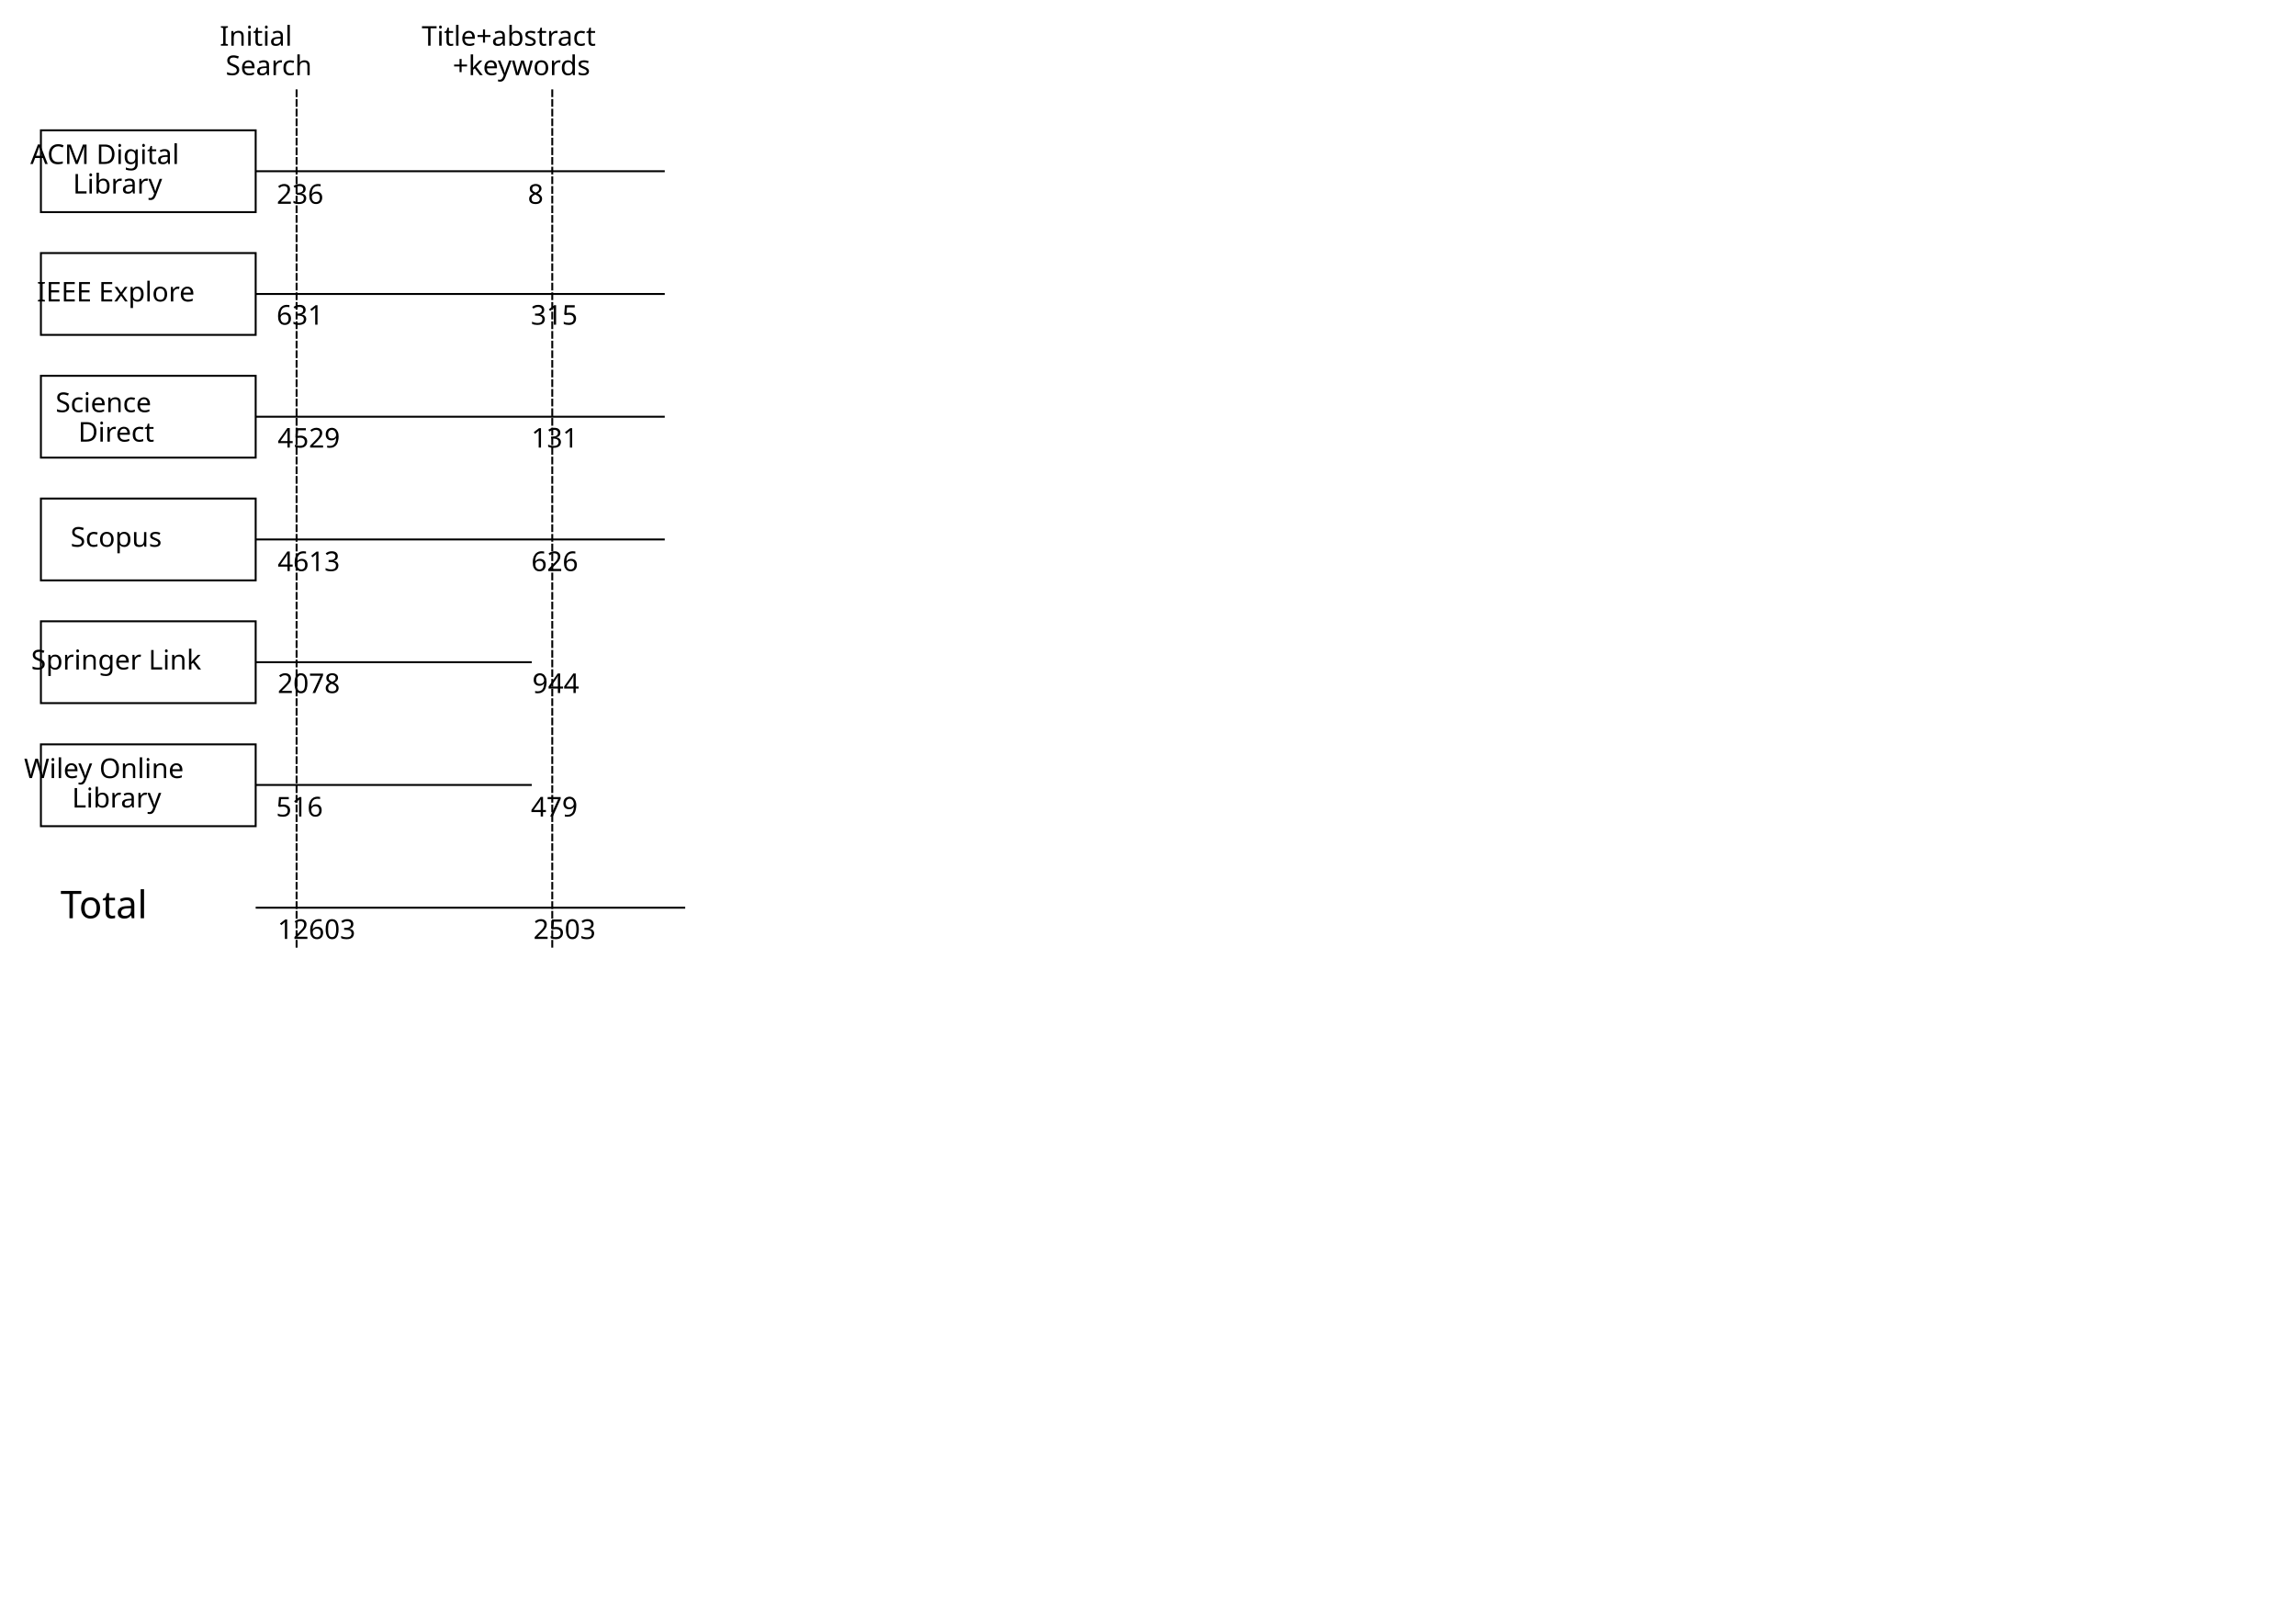
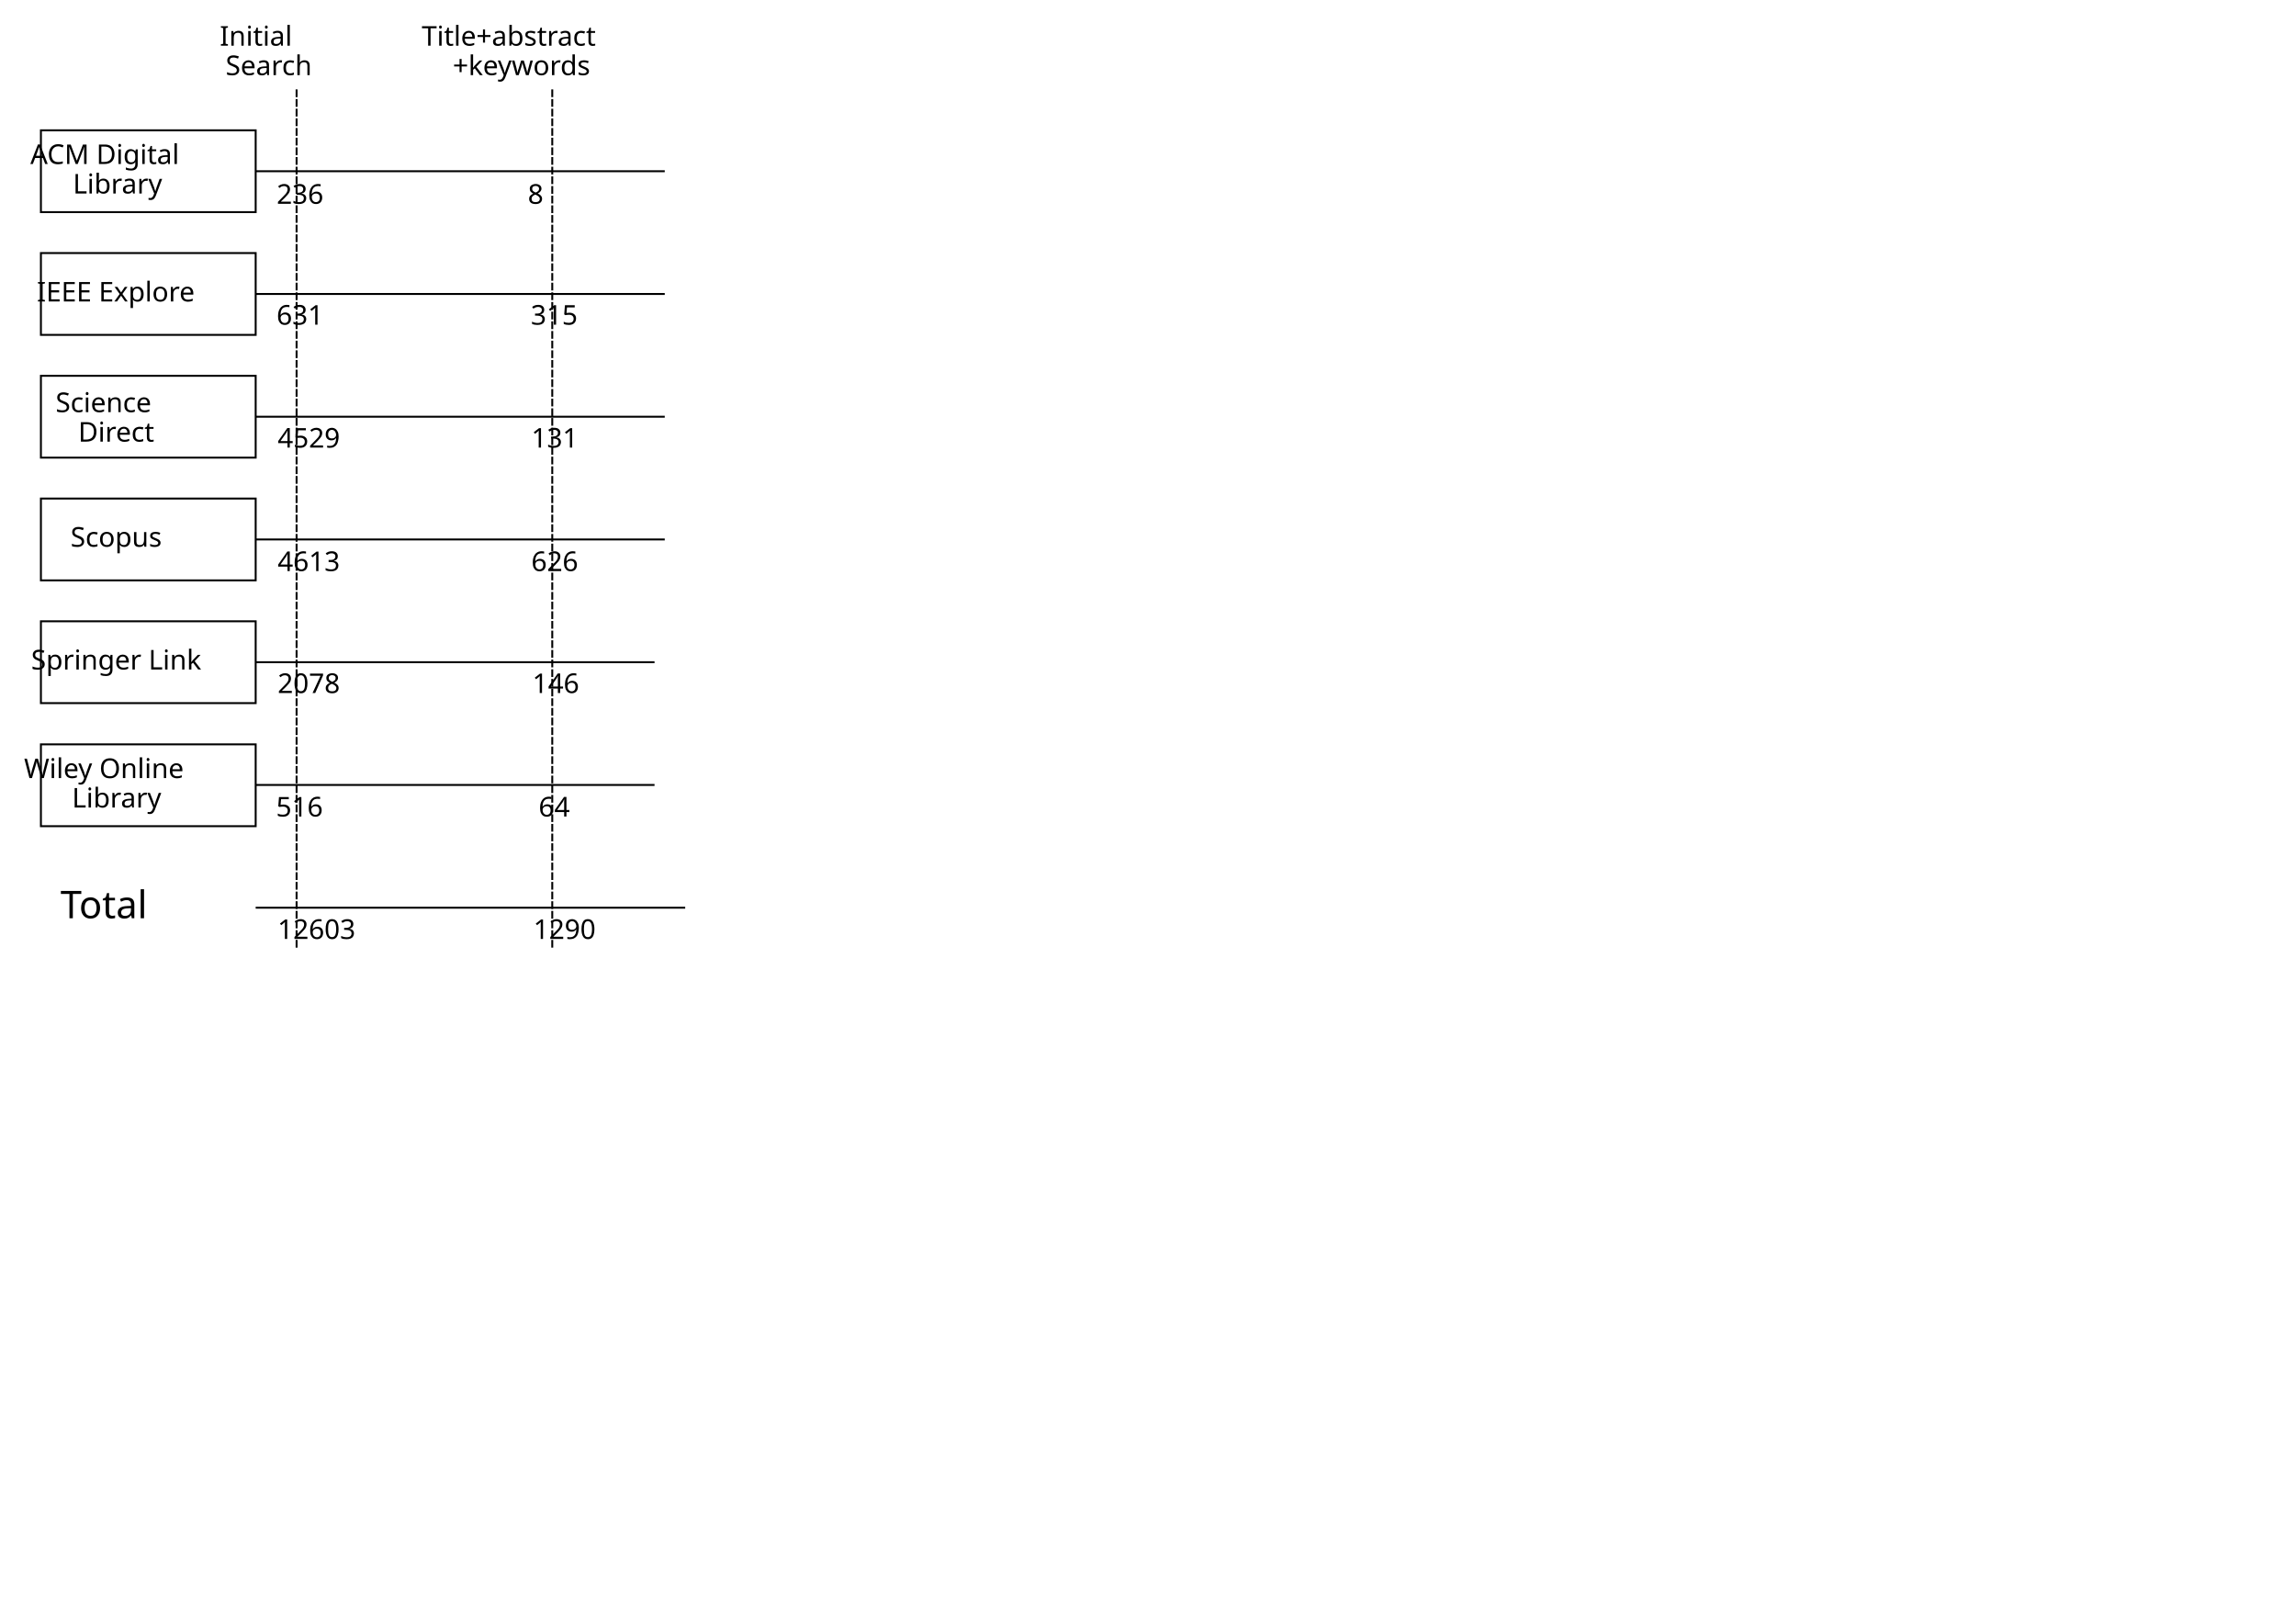
<svg xmlns="http://www.w3.org/2000/svg" width="297mm" height="210mm" viewBox="0 0 297 210" version="1.1" id="svg8">
  <defs id="defs2" />
  <g id="layer1" transform="translate(0,-87)">
    <rect id="rect4522" width="27.781" height="10.583" x="5.292" y="103.854" style="fill:none;fill-opacity:1;stroke:#000000;stroke-width:0.25;stroke-miterlimit:4;stroke-dasharray:none;stroke-opacity:1" />
    <text xml:space="preserve" style="font-style:normal;font-weight:normal;font-size:6.35px;line-height:0.6;font-family:sans-serif;text-align:center;letter-spacing:0px;word-spacing:0px;text-anchor:middle;fill:#000000;fill-opacity:1;stroke:none;stroke-width:0.265" x="19.333" y="108.214" id="text4526">
      <tspan x="19.333" y="108.214" style="font-size:3.528px;line-height:0.6;text-align:center;text-anchor:middle;stroke-width:0.265" id="tspan4540">ACM Digital</tspan>
      <tspan x="19.333" y="112.024" style="font-size:3.528px;line-height:0.6;text-align:center;text-anchor:middle;stroke-width:0.265" id="tspan4544">Library</tspan>
    </text>
    <rect style="fill:none;fill-opacity:1;stroke:#000000;stroke-width:0.25;stroke-miterlimit:4;stroke-dasharray:none;stroke-opacity:1" y="119.729" x="5.292" height="10.583" width="27.781" id="rect4546" />
    <text id="text4552" y="125.994" x="19.103" style="font-style:normal;font-weight:normal;font-size:6.35px;line-height:0.6;font-family:sans-serif;text-align:center;letter-spacing:0px;word-spacing:0px;text-anchor:middle;fill:#000000;fill-opacity:1;stroke:none;stroke-width:0.265" xml:space="preserve">
      <tspan id="tspan4550" style="font-size:3.528px;line-height:0.6;text-align:center;text-anchor:middle;stroke-width:0.265" y="125.994" x="19.103">IEEE Explore</tspan>
    </text>
    <rect id="rect4556" width="27.781" height="10.583" x="5.292" y="135.604" style="fill:none;fill-opacity:1;stroke:#000000;stroke-width:0.25;stroke-miterlimit:4;stroke-dasharray:none;stroke-opacity:1" />
    <text xml:space="preserve" style="font-style:normal;font-weight:normal;font-size:6.35px;line-height:0.6;font-family:sans-serif;text-align:center;letter-spacing:0px;word-spacing:0px;text-anchor:middle;fill:#000000;fill-opacity:1;stroke:none;stroke-width:0.265" x="19.16" y="140.306" id="text4560">
      <tspan x="19.16" y="140.306" style="font-size:3.528px;line-height:0.6;text-align:center;text-anchor:middle;stroke-width:0.265" id="tspan4558">Science</tspan>
      <tspan x="19.16" y="144.116" style="font-size:3.528px;line-height:0.6;text-align:center;text-anchor:middle;stroke-width:0.265" id="tspan4562">Direct</tspan>
    </text>
    <rect style="fill:none;fill-opacity:1;stroke:#000000;stroke-width:0.25;stroke-miterlimit:4;stroke-dasharray:none;stroke-opacity:1" y="151.479" x="5.292" height="10.583" width="27.781" id="rect4564" />
    <text id="text4570" y="157.713" x="19.153" style="font-style:normal;font-weight:normal;font-size:6.35px;line-height:0.6;font-family:sans-serif;text-align:center;letter-spacing:0px;word-spacing:0px;text-anchor:middle;fill:#000000;fill-opacity:1;stroke:none;stroke-width:0.265" xml:space="preserve">
      <tspan id="tspan4568" style="font-size:3.528px;line-height:0.6;text-align:center;text-anchor:middle;stroke-width:0.265" y="157.713" x="19.153">Scopus</tspan>
    </text>
    <rect id="rect4574" width="27.781" height="10.583" x="5.292" y="167.354" style="fill:none;fill-opacity:1;stroke:#000000;stroke-width:0.25;stroke-miterlimit:4;stroke-dasharray:none;stroke-opacity:1" />
    <text xml:space="preserve" style="font-style:normal;font-weight:normal;font-size:6.35px;line-height:0.6;font-family:sans-serif;text-align:center;letter-spacing:0px;word-spacing:0px;text-anchor:middle;fill:#000000;fill-opacity:1;stroke:none;stroke-width:0.265" x="19.153" y="173.588" id="text4578">
      <tspan x="19.153" y="173.588" style="font-size:3.528px;line-height:0.6;text-align:center;text-anchor:middle;stroke-width:0.265" id="tspan4576">Springer Link</tspan>
    </text>
    <rect style="fill:none;fill-opacity:1;stroke:#000000;stroke-width:0.25;stroke-miterlimit:4;stroke-dasharray:none;stroke-opacity:1" y="183.271" x="5.292" height="10.583" width="27.781" id="rect4586" />
    <text id="text4590" y="187.631" x="19.218" style="font-style:normal;font-weight:normal;font-size:6.35px;line-height:0.6;font-family:sans-serif;text-align:center;letter-spacing:0px;word-spacing:0px;text-anchor:middle;fill:#000000;fill-opacity:1;stroke:none;stroke-width:0.265" xml:space="preserve">
      <tspan id="tspan4588" style="font-size:3.528px;line-height:0.6;text-align:center;text-anchor:middle;stroke-width:0.265" y="187.631" x="19.218">Wiley Online</tspan>
      <tspan style="font-size:3.528px;line-height:0.6;text-align:center;text-anchor:middle;stroke-width:0.265" y="191.441" x="19.218" id="tspan4598">Library</tspan>
    </text>
    <path style="fill:none;stroke:#000000;stroke-width:0.25;stroke-linecap:butt;stroke-linejoin:miter;stroke-miterlimit:4;stroke-dasharray:1, 0.25;stroke-dashoffset:0;stroke-opacity:1" d="m 38.365,98.563 0,111.125" id="path4600" />
    <text id="text4614" y="92.906" x="38.893" style="font-style:normal;font-weight:normal;font-size:6.35px;line-height:0.6;font-family:sans-serif;text-align:center;letter-spacing:0px;word-spacing:0px;text-anchor:middle;fill:#000000;fill-opacity:1;stroke:none;stroke-width:0.265" xml:space="preserve">
      <tspan id="tspan4612" style="font-size:3.528px;line-height:0.6;text-align:center;text-anchor:middle;stroke-width:0.265" y="92.906" x="38.893">Initial</tspan>
      <tspan style="font-size:3.528px;line-height:0.6;text-align:center;text-anchor:middle;stroke-width:0.265" y="96.716" x="38.893" id="tspan4618">Search</tspan>
    </text>
    <path style="fill:none;stroke:#000000;stroke-width:0.25;stroke-linecap:butt;stroke-linejoin:miter;stroke-miterlimit:4;stroke-dasharray:none;stroke-opacity:1" d="m 33.073,109.146 52.917,0" id="path4620" />
    <path id="path4622" d="m 33.073,125.021 52.917,0" style="fill:none;stroke:#000000;stroke-width:0.25;stroke-linecap:butt;stroke-linejoin:miter;stroke-miterlimit:4;stroke-dasharray:none;stroke-opacity:1" />
    <path style="fill:none;stroke:#000000;stroke-width:0.25;stroke-linecap:butt;stroke-linejoin:miter;stroke-miterlimit:4;stroke-dasharray:none;stroke-opacity:1" d="m 33.073,140.896 52.917,0" id="path4624" />
    <path id="path4626" d="m 33.073,156.771 52.917,0" style="fill:none;stroke:#000000;stroke-width:0.25;stroke-linecap:butt;stroke-linejoin:miter;stroke-miterlimit:4;stroke-dasharray:none;stroke-opacity:1" />
-     <path style="fill:none;stroke:#000000;stroke-width:0.25;stroke-linecap:butt;stroke-linejoin:miter;stroke-miterlimit:4;stroke-dasharray:none;stroke-opacity:1" d="m 33.073,172.646 35.719,0" id="path4628" />
-     <path id="path4630" d="m 33.073,188.521 35.719,0" style="fill:none;stroke:#000000;stroke-width:0.25;stroke-linecap:butt;stroke-linejoin:miter;stroke-miterlimit:4;stroke-dasharray:none;stroke-opacity:1" />
+     <path style="fill:none;stroke:#000000;stroke-width:0.25;stroke-linecap:butt;stroke-linejoin:miter;stroke-miterlimit:4;stroke-dasharray:none;stroke-opacity:1" d="m 33.073,172.646 51.594,0" id="path4628" />
+     <path id="path4630" d="m 33.073,188.521 51.594,0" style="fill:none;stroke:#000000;stroke-width:0.25;stroke-linecap:butt;stroke-linejoin:miter;stroke-miterlimit:4;stroke-dasharray:none;stroke-opacity:1" />
    <text xml:space="preserve" style="font-style:normal;font-weight:normal;font-size:6.35px;line-height:0.6;font-family:sans-serif;text-align:center;letter-spacing:0px;word-spacing:0px;text-anchor:middle;fill:#000000;fill-opacity:1;stroke:none;stroke-width:0.265" x="19.218" y="205.757" id="text4636">
      <tspan x="19.218" y="205.757" style="font-size:4.939px;line-height:0.6;text-align:center;text-anchor:middle;stroke-width:0.265" id="tspan4632">Total</tspan>
      <tspan id="tspan4634" x="19.218" y="209.567" style="font-size:3.528px;line-height:0.6;text-align:center;text-anchor:middle;stroke-width:0.265" />
    </text>
    <path style="fill:none;stroke:#000000;stroke-width:0.25;stroke-linecap:butt;stroke-linejoin:miter;stroke-miterlimit:4;stroke-dasharray:none;stroke-opacity:1" d="m 33.073,204.396 55.562,0" id="path4640" />
    <text id="text3750" y="113.356" x="42.937" style="font-style:normal;font-weight:normal;font-size:6.35px;line-height:0.6;font-family:sans-serif;text-align:center;letter-spacing:0px;word-spacing:0px;text-anchor:middle;fill:#000000;fill-opacity:1;stroke:none;stroke-width:0.265" xml:space="preserve">
      <tspan id="tspan3748" style="font-size:3.528px;line-height:0.6;text-align:center;text-anchor:middle;stroke-width:0.265" y="113.356" x="42.937">236</tspan>
    </text>
    <text xml:space="preserve" style="font-style:normal;font-weight:normal;font-size:6.35px;line-height:0.6;font-family:sans-serif;text-align:center;letter-spacing:0px;word-spacing:0px;text-anchor:middle;fill:#000000;fill-opacity:1;stroke:none;stroke-width:0.265" x="42.937" y="128.991" id="text3756">
      <tspan x="42.937" y="128.991" style="font-size:3.528px;line-height:0.6;text-align:center;text-anchor:middle;stroke-width:0.265" id="tspan3754">631</tspan>
    </text>
    <text id="text3760" y="144.894" x="44.073" style="font-style:normal;font-weight:normal;font-size:6.35px;line-height:0.6;font-family:sans-serif;text-align:center;letter-spacing:0px;word-spacing:0px;text-anchor:middle;fill:#000000;fill-opacity:1;stroke:none;stroke-width:0.265" xml:space="preserve">
      <tspan id="tspan3758" style="font-size:3.528px;line-height:0.6;text-align:center;text-anchor:middle;stroke-width:0.265" y="144.894" x="44.073">4529</tspan>
    </text>
    <text xml:space="preserve" style="font-style:normal;font-weight:normal;font-size:6.35px;line-height:0.6;font-family:sans-serif;text-align:center;letter-spacing:0px;word-spacing:0px;text-anchor:middle;fill:#000000;fill-opacity:1;stroke:none;stroke-width:0.265" x="44.073" y="160.863" id="text3764">
      <tspan x="44.073" y="160.863" style="font-size:3.528px;line-height:0.6;text-align:center;text-anchor:middle;stroke-width:0.265" id="tspan3762">4613</tspan>
    </text>
    <text id="text3768" y="176.632" x="44.073" style="font-style:normal;font-weight:normal;font-size:6.35px;line-height:0.6;font-family:sans-serif;text-align:center;letter-spacing:0px;word-spacing:0px;text-anchor:middle;fill:#000000;fill-opacity:1;stroke:none;stroke-width:0.265" xml:space="preserve">
      <tspan id="tspan3766" style="font-size:3.528px;line-height:0.6;text-align:center;text-anchor:middle;stroke-width:0.265" y="176.632" x="44.073">2078</tspan>
    </text>
    <text xml:space="preserve" style="font-style:normal;font-weight:normal;font-size:6.35px;line-height:0.6;font-family:sans-serif;text-align:center;letter-spacing:0px;word-spacing:0px;text-anchor:middle;fill:#000000;fill-opacity:1;stroke:none;stroke-width:0.265" x="42.87" y="192.601" id="text3772">
      <tspan x="42.87" y="192.601" style="font-size:3.528px;line-height:0.6;text-align:center;text-anchor:middle;stroke-width:0.265" id="tspan3770">516</tspan>
    </text>
    <text id="text3776" y="208.437" x="45.075" style="font-style:normal;font-weight:normal;font-size:6.35px;line-height:0.6;font-family:sans-serif;text-align:center;letter-spacing:0px;word-spacing:0px;text-anchor:middle;fill:#000000;fill-opacity:1;stroke:none;stroke-width:0.265" xml:space="preserve">
      <tspan id="tspan3774" style="font-size:3.528px;line-height:0.6;text-align:center;text-anchor:middle;stroke-width:0.265" y="208.437" x="45.075">12603</tspan>
    </text>
    <path id="path864" d="m 71.438,98.562 v 111.125" style="fill:none;stroke:#000000;stroke-width:0.25;stroke-linecap:butt;stroke-linejoin:miter;stroke-miterlimit:4;stroke-dasharray:1, 0.25;stroke-dashoffset:0;stroke-opacity:1" />
    <text xml:space="preserve" style="font-style:normal;font-weight:normal;font-size:6.35px;line-height:0.6;font-family:sans-serif;text-align:center;letter-spacing:0px;word-spacing:0px;text-anchor:middle;fill:#000000;fill-opacity:1;stroke:none;stroke-width:0.265" x="71.588" y="92.906" id="text872">
      <tspan id="tspan870" x="71.588" y="92.906" style="font-size:3.528px;line-height:0.6;text-align:center;text-anchor:middle;stroke-width:0.265">Title+abstract</tspan>
      <tspan x="71.588" y="96.716" style="font-size:3.528px;line-height:0.6;text-align:center;text-anchor:middle;stroke-width:0.265" id="tspan876">+keywords</tspan>
    </text>
    <text xml:space="preserve" style="font-style:normal;font-weight:normal;font-size:6.35px;line-height:0.6;font-family:sans-serif;text-align:center;letter-spacing:0px;word-spacing:0px;text-anchor:middle;fill:#000000;fill-opacity:1;stroke:none;stroke-width:0.265" x="73.415" y="113.356" id="text880">
      <tspan x="73.415" y="113.356" style="font-size:3.528px;line-height:0.6;text-align:center;text-anchor:middle;stroke-width:0.265" id="tspan878">8</tspan>
    </text>
    <text id="text884" y="128.991" x="75.821" style="font-style:normal;font-weight:normal;font-size:6.35px;line-height:0.6;font-family:sans-serif;text-align:center;letter-spacing:0px;word-spacing:0px;text-anchor:middle;fill:#000000;fill-opacity:1;stroke:none;stroke-width:0.265" xml:space="preserve">
      <tspan id="tspan882" style="font-size:3.528px;line-height:0.6;text-align:center;text-anchor:middle;stroke-width:0.265" y="128.991" x="75.821">315</tspan>
    </text>
    <text xml:space="preserve" style="font-style:normal;font-weight:normal;font-size:6.35px;line-height:0.6;font-family:sans-serif;text-align:center;letter-spacing:0px;word-spacing:0px;text-anchor:middle;fill:#000000;fill-opacity:1;stroke:none;stroke-width:0.265" x="75.888" y="144.894" id="text888">
      <tspan x="75.888" y="144.894" style="font-size:3.528px;line-height:0.6;text-align:center;text-anchor:middle;stroke-width:0.265" id="tspan886">131</tspan>
    </text>
    <text id="text892" y="160.863" x="75.888" style="font-style:normal;font-weight:normal;font-size:6.35px;line-height:0.6;font-family:sans-serif;text-align:center;letter-spacing:0px;word-spacing:0px;text-anchor:middle;fill:#000000;fill-opacity:1;stroke:none;stroke-width:0.265" xml:space="preserve">
      <tspan id="tspan890" style="font-size:3.528px;line-height:0.6;text-align:center;text-anchor:middle;stroke-width:0.265" y="160.863" x="75.888">626</tspan>
    </text>
    <text xml:space="preserve" style="font-style:normal;font-weight:normal;font-size:6.35px;line-height:0.6;font-family:sans-serif;text-align:center;letter-spacing:0px;word-spacing:0px;text-anchor:middle;fill:#000000;fill-opacity:1;stroke:none;stroke-width:0.265" x="76.021" y="176.632" id="text896">
-       <tspan x="76.021" y="176.632" style="font-size:3.528px;line-height:0.6;text-align:center;text-anchor:middle;stroke-width:0.265" id="tspan894">944</tspan>
+       <tspan x="76.021" y="176.632" style="font-size:3.528px;line-height:0.6;text-align:center;text-anchor:middle;stroke-width:0.265" id="tspan894">146</tspan>
    </text>
    <text id="text900" y="192.601" x="75.821" style="font-style:normal;font-weight:normal;font-size:6.35px;line-height:0.6;font-family:sans-serif;text-align:center;letter-spacing:0px;word-spacing:0px;text-anchor:middle;fill:#000000;fill-opacity:1;stroke:none;stroke-width:0.265" xml:space="preserve">
-       <tspan id="tspan898" style="font-size:3.528px;line-height:0.6;text-align:center;text-anchor:middle;stroke-width:0.265" y="192.601" x="75.821">479</tspan>
+       <tspan id="tspan898" style="font-size:3.528px;line-height:0.6;text-align:center;text-anchor:middle;stroke-width:0.265" y="192.601" x="75.821">64</tspan>
    </text>
    <text xml:space="preserve" style="font-style:normal;font-weight:normal;font-size:6.35px;line-height:0.6;font-family:sans-serif;text-align:center;letter-spacing:0px;word-spacing:0px;text-anchor:middle;fill:#000000;fill-opacity:1;stroke:none;stroke-width:0.265" x="77.157" y="208.437" id="text904">
-       <tspan x="77.157" y="208.437" style="font-size:3.528px;line-height:0.6;text-align:center;text-anchor:middle;stroke-width:0.265" id="tspan902">2503</tspan>
+       <tspan x="77.157" y="208.437" style="font-size:3.528px;line-height:0.6;text-align:center;text-anchor:middle;stroke-width:0.265" id="tspan902">1290</tspan>
    </text>
  </g>
</svg>
